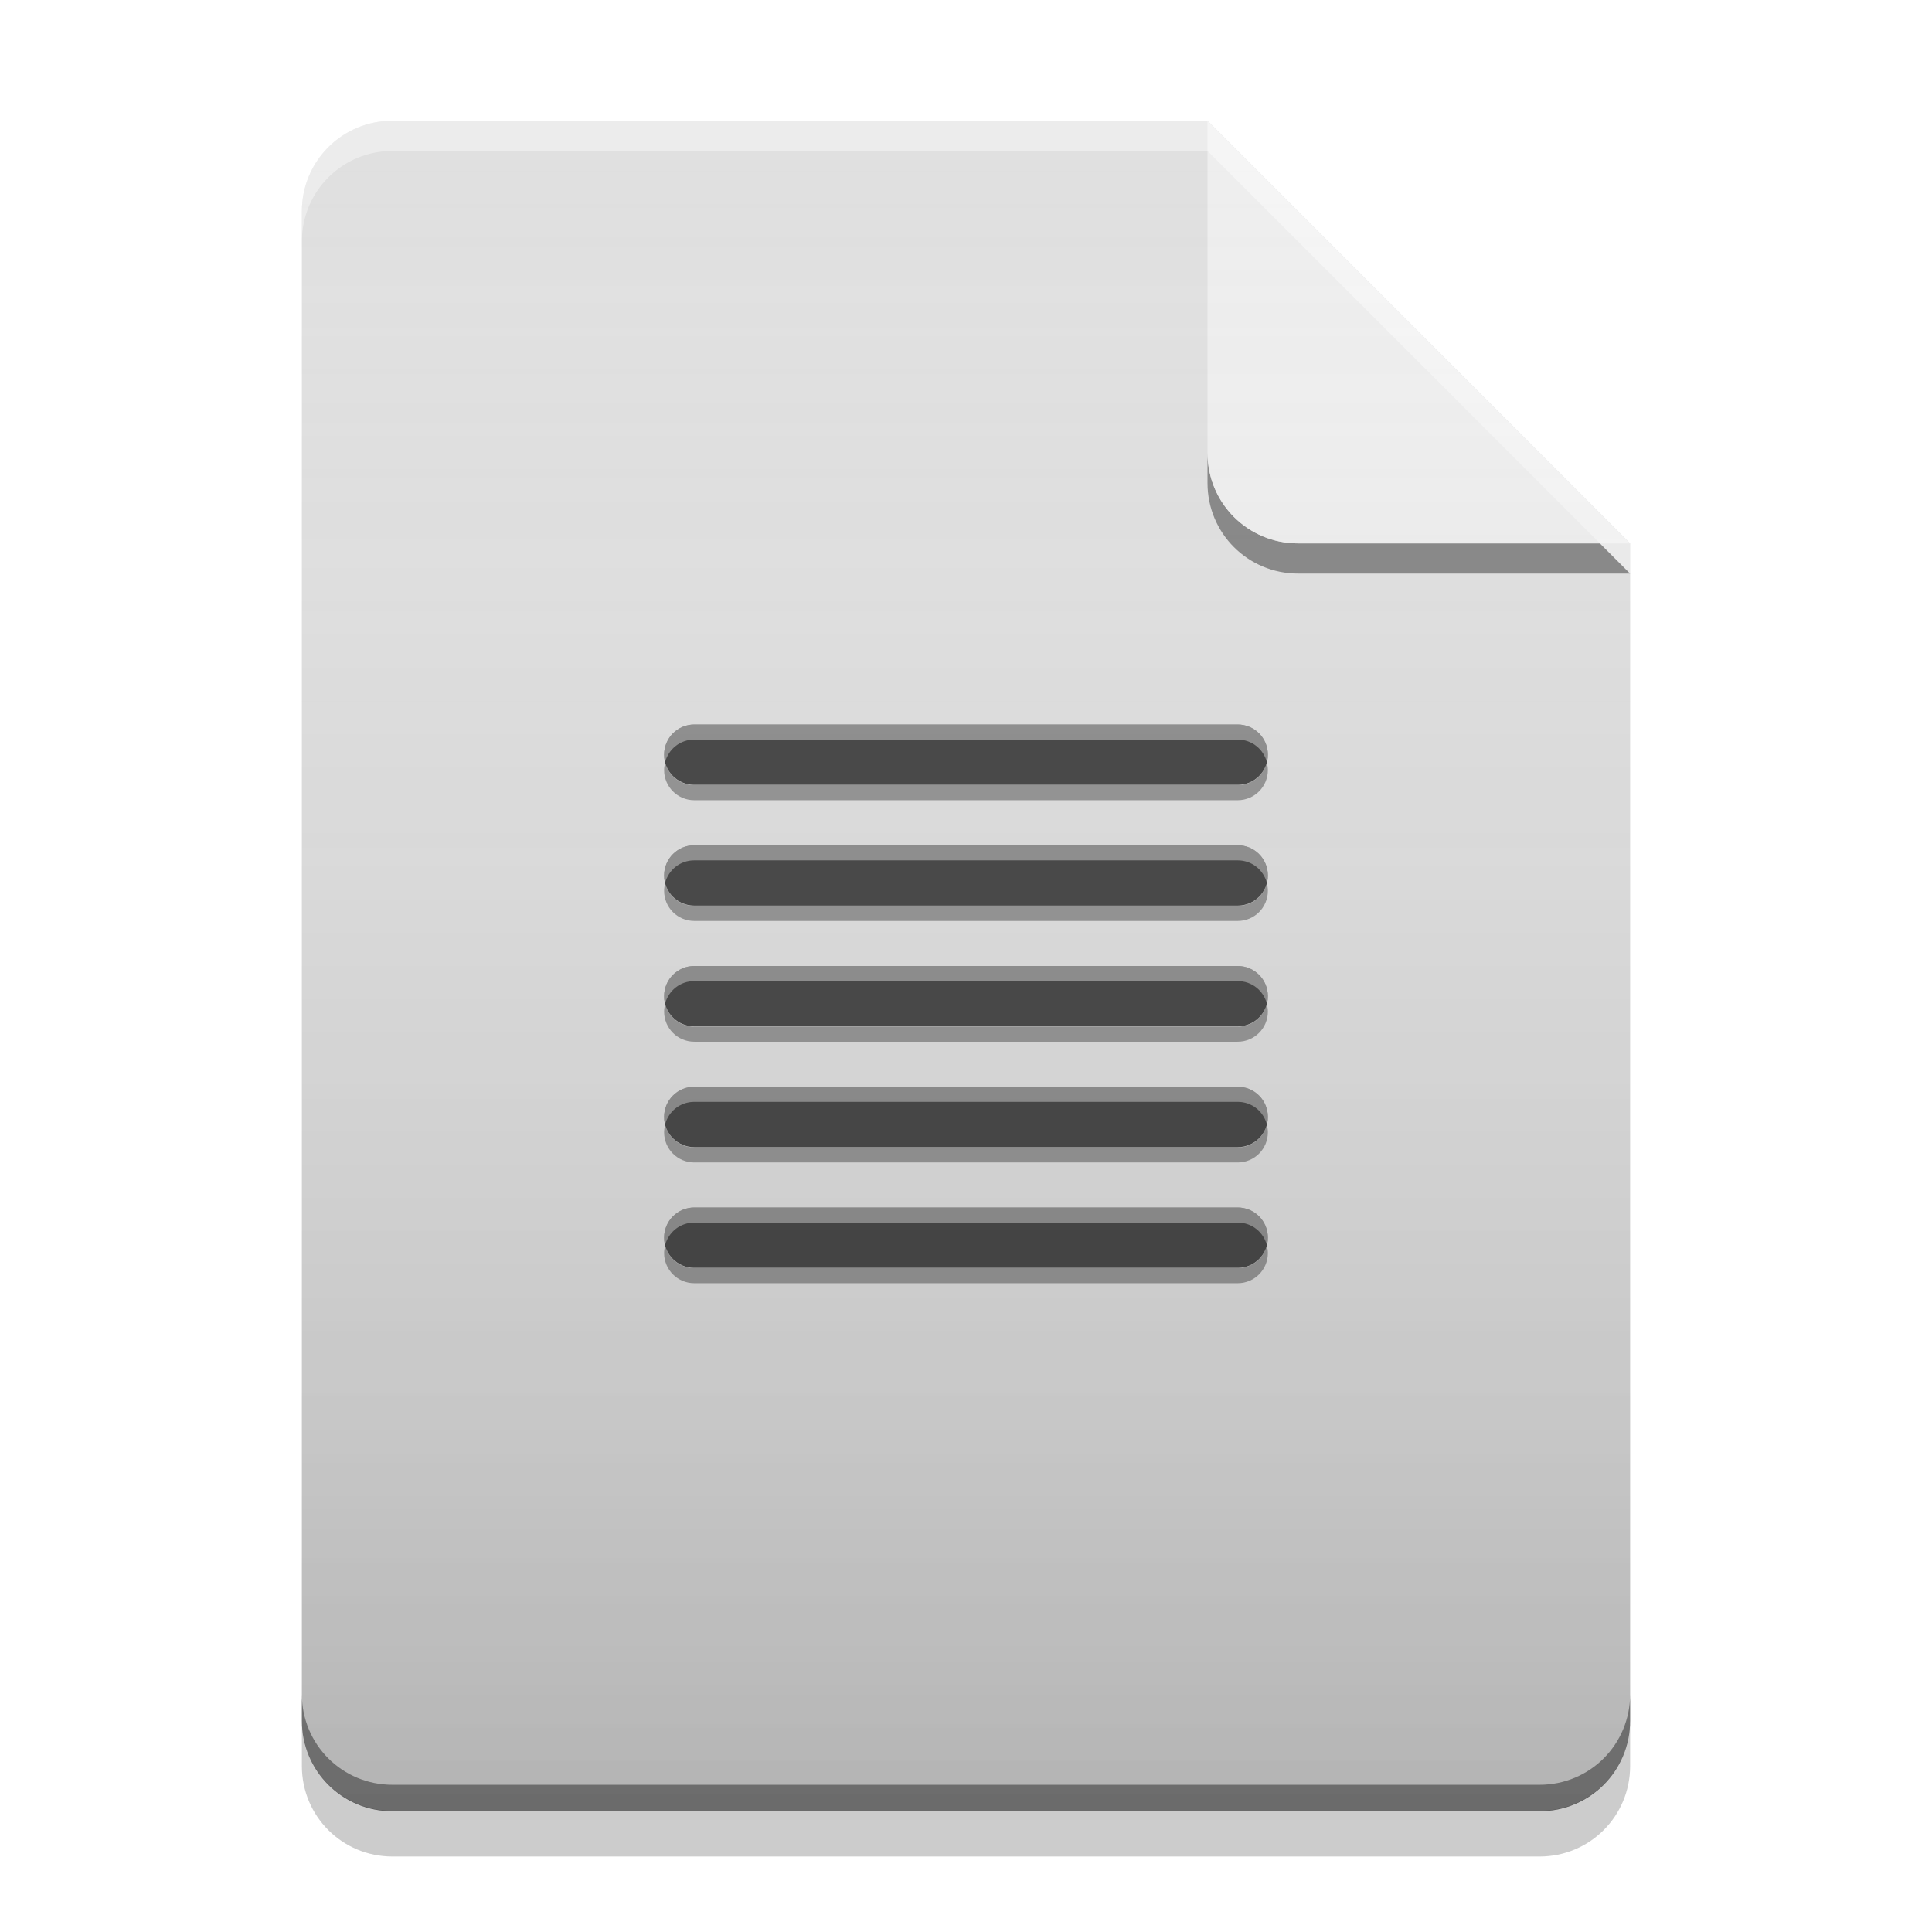
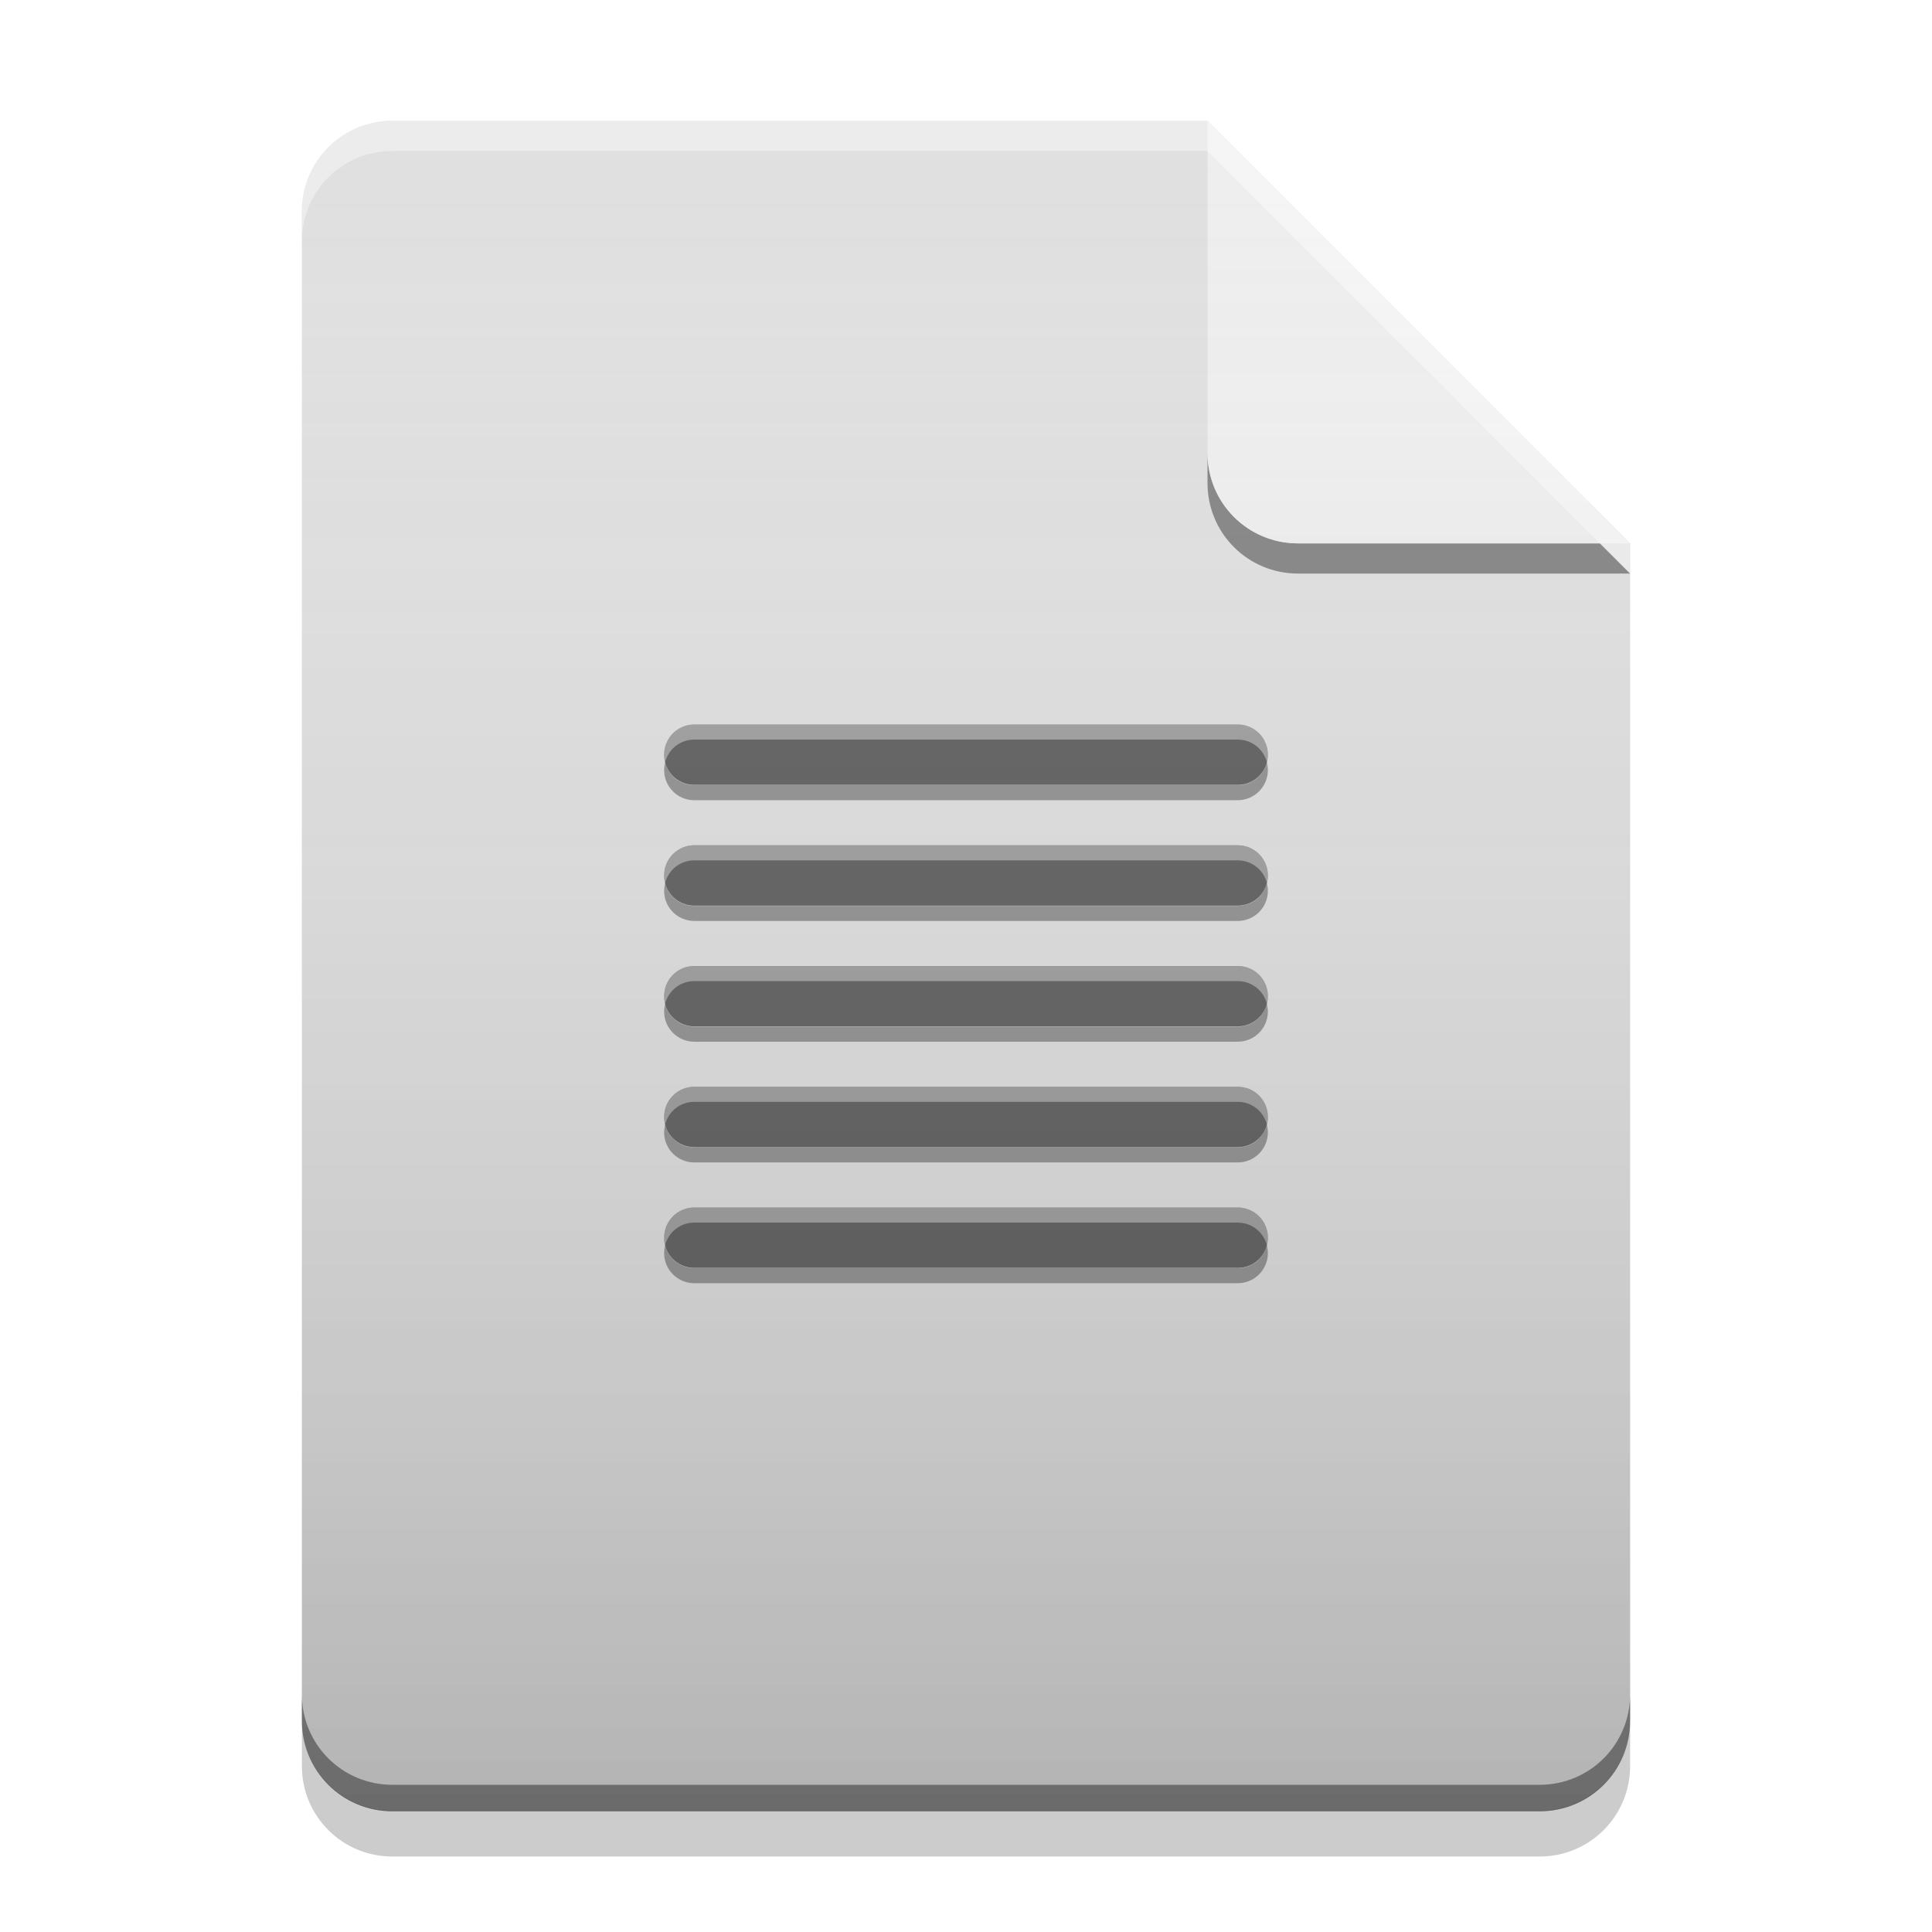
<svg xmlns="http://www.w3.org/2000/svg" width="32" height="32" viewBox="0 0 32 32" version="1.1">
  <defs>
    <linearGradient id="linear0" gradientUnits="userSpaceOnUse" x1="32" y1="60" x2="32" y2="4" gradientTransform="matrix(0.5,0,0,0.5,-0.00000136063,0)">
      <stop offset="0" style="stop-color:rgb(0%,0%,0%);stop-opacity:0.2;" />
      <stop offset="1" style="stop-color:rgb(100%,100%,100%);stop-opacity:0;" />
    </linearGradient>
  </defs>
  <g id="surface1">
    <path style=" stroke:none;fill-rule:nonzero;fill:rgb(87.843%,87.843%,87.843%);fill-opacity:1;" d="M 20 2 L 6.5 2 C 5.668 2 5 2.668 5 3.5 L 5 28.5 C 5 29.332 5.668 30 6.5 30 L 25.5 30 C 26.332 30 27 29.332 27 28.5 L 27 9 Z M 20 2 " />
-     <path style=" stroke:none;fill-rule:nonzero;fill:rgb(25.882%,25.882%,25.882%);fill-opacity:1;" d="M 11.5 12 C 11.223 12 11 12.223 11 12.5 C 11 12.777 11.223 13 11.5 13 L 20.5 13 C 20.777 13 21 12.777 21 12.5 C 21 12.223 20.777 12 20.5 12 Z M 11.5 14 C 11.223 14 11 14.223 11 14.5 C 11 14.777 11.223 15 11.5 15 L 20.5 15 C 20.777 15 21 14.777 21 14.5 C 21 14.223 20.777 14 20.5 14 Z M 11.5 16 C 11.223 16 11 16.223 11 16.5 C 11 16.777 11.223 17 11.5 17 L 20.5 17 C 20.777 17 21 16.777 21 16.5 C 21 16.223 20.777 16 20.5 16 Z M 11.5 18 C 11.223 18 11 18.223 11 18.5 C 11 18.777 11.223 19 11.5 19 L 20.5 19 C 20.777 19 21 18.777 21 18.5 C 21 18.223 20.777 18 20.5 18 Z M 11.5 20 C 11.223 20 11 20.223 11 20.5 C 11 20.777 11.223 21 11.5 21 L 20.5 21 C 20.777 21 21 20.777 21 20.5 C 21 20.223 20.777 20 20.5 20 Z M 11.5 20 " />
+     <path style=" stroke:none;fill-rule:nonzero;fill:rgb(38.039%,38.039%,38.039%);fill-opacity:1;" d="M 11.5 12 C 11.223 12 11 12.223 11 12.5 C 11 12.777 11.223 13 11.5 13 L 20.5 13 C 20.777 13 21 12.777 21 12.5 C 21 12.223 20.777 12 20.5 12 Z M 11.5 14 C 11.223 14 11 14.223 11 14.5 C 11 14.777 11.223 15 11.5 15 L 20.5 15 C 20.777 15 21 14.777 21 14.5 C 21 14.223 20.777 14 20.5 14 Z M 11.5 16 C 11.223 16 11 16.223 11 16.5 C 11 16.777 11.223 17 11.5 17 L 20.5 17 C 20.777 17 21 16.777 21 16.5 C 21 16.223 20.777 16 20.5 16 Z M 11.5 18 C 11.223 18 11 18.223 11 18.5 C 11 18.777 11.223 19 11.5 19 L 20.5 19 C 20.777 19 21 18.777 21 18.5 C 21 18.223 20.777 18 20.5 18 Z M 11.5 20 C 11.223 20 11 20.223 11 20.5 C 11 20.777 11.223 21 11.5 21 L 20.5 21 C 20.777 21 21 20.777 21 20.5 C 21 20.223 20.777 20 20.5 20 Z M 11.5 20 " />
    <path style=" stroke:none;fill-rule:nonzero;fill:rgb(0%,0%,0%);fill-opacity:0.4;" d="M 20 7.5 L 20 8 C 20 8.832 20.668 9.5 21.5 9.5 L 27 9.5 L 26.5 9 L 21.5 9 C 20.668 9 20 8.332 20 7.5 Z M 20 7.5 " />
    <path style=" stroke:none;fill-rule:nonzero;fill:rgb(93.333%,93.333%,93.333%);fill-opacity:0.996;" d="M 27 9 L 20 2 L 20 7.5 C 20 8.332 20.668 9 21.5 9 Z M 27 9 " />
    <path style=" stroke:none;fill-rule:nonzero;fill:rgb(100%,100%,100%);fill-opacity:0.4;" d="M 6.5 2 C 5.668 2 5 2.668 5 3.5 L 5 4 C 5 3.168 5.668 2.5 6.5 2.5 L 20 2.5 L 27 9.5 L 27 9 L 20 2 Z M 6.5 2 " />
    <path style=" stroke:none;fill-rule:nonzero;fill:rgb(0%,0%,0%);fill-opacity:0.2;" d="M 5 28.492 L 5 29.25 C 5 30.082 5.668 30.75 6.5 30.75 L 25.5 30.75 C 26.332 30.75 27 30.082 27 29.25 L 27 28.492 C 27 29.324 26.332 29.992 25.5 29.992 L 6.5 29.992 C 5.668 29.992 5 29.324 5 28.492 Z M 5 28.492 " />
    <path style=" stroke:none;fill-rule:nonzero;fill:rgb(0%,0%,0%);fill-opacity:0.4;" d="M 5 28.062 L 5 28.5 C 5 29.332 5.668 30 6.5 30 L 25.5 30 C 26.332 30 27 29.332 27 28.5 L 27 28.062 C 27 28.895 26.332 29.562 25.5 29.562 L 6.5 29.562 C 5.668 29.562 5 28.895 5 28.062 Z M 5 28.062 " />
    <path style=" stroke:none;fill-rule:nonzero;fill:rgb(99.608%,99.608%,99.608%);fill-opacity:0.4;" d="M 11.5 12 C 11.223 12 11 12.223 11 12.5 C 11 12.543 11.008 12.582 11.016 12.625 C 11.074 12.406 11.266 12.25 11.5 12.25 L 20.5 12.25 C 20.734 12.25 20.926 12.406 20.984 12.625 C 20.992 12.582 21 12.543 21 12.5 C 21 12.223 20.777 12 20.5 12 Z M 11.5 14 C 11.223 14 11 14.223 11 14.5 C 11 14.543 11.008 14.582 11.016 14.625 C 11.074 14.406 11.266 14.25 11.5 14.25 L 20.5 14.25 C 20.734 14.25 20.926 14.406 20.984 14.625 C 20.992 14.582 21 14.543 21 14.5 C 21 14.223 20.777 14 20.5 14 Z M 11.5 16 C 11.223 16 11 16.223 11 16.5 C 11 16.543 11.008 16.582 11.016 16.625 C 11.074 16.406 11.266 16.25 11.5 16.25 L 20.5 16.25 C 20.734 16.25 20.926 16.406 20.984 16.625 C 20.992 16.582 21 16.543 21 16.5 C 21 16.223 20.777 16 20.5 16 Z M 11.5 18 C 11.223 18 11 18.223 11 18.5 C 11 18.543 11.008 18.582 11.016 18.625 C 11.074 18.406 11.266 18.25 11.5 18.25 L 20.5 18.25 C 20.734 18.25 20.926 18.406 20.984 18.625 C 20.992 18.582 21 18.543 21 18.5 C 21 18.223 20.777 18 20.5 18 Z M 11.5 20 C 11.223 20 11 20.223 11 20.5 C 11 20.543 11.008 20.582 11.016 20.625 C 11.074 20.406 11.266 20.25 11.5 20.25 L 20.5 20.25 C 20.734 20.25 20.926 20.406 20.984 20.625 C 20.992 20.582 21 20.543 21 20.5 C 21 20.223 20.777 20 20.5 20 Z M 11.5 20 " />
    <path style=" stroke:none;fill-rule:nonzero;fill:rgb(13.333%,13.333%,13.333%);fill-opacity:0.4;" d="M 11.5 21.254 C 11.223 21.254 11 21.031 11 20.754 C 11 20.711 11.008 20.672 11.016 20.629 C 11.074 20.848 11.266 21.004 11.5 21.004 L 20.5 21.004 C 20.734 21.004 20.926 20.848 20.984 20.629 C 20.992 20.672 21 20.711 21 20.754 C 21 21.031 20.777 21.254 20.5 21.254 Z M 11.5 19.254 C 11.223 19.254 11 19.031 11 18.754 C 11 18.711 11.008 18.672 11.016 18.629 C 11.074 18.848 11.266 19.004 11.5 19.004 L 20.5 19.004 C 20.734 19.004 20.926 18.848 20.984 18.629 C 20.992 18.672 21 18.711 21 18.754 C 21 19.031 20.777 19.254 20.5 19.254 Z M 11.5 17.254 C 11.223 17.254 11 17.031 11 16.754 C 11 16.711 11.008 16.672 11.016 16.629 C 11.074 16.848 11.266 17.004 11.5 17.004 L 20.5 17.004 C 20.734 17.004 20.926 16.848 20.984 16.629 C 20.992 16.672 21 16.711 21 16.754 C 21 17.031 20.777 17.254 20.5 17.254 Z M 11.5 15.254 C 11.223 15.254 11 15.031 11 14.754 C 11 14.711 11.008 14.672 11.016 14.629 C 11.074 14.848 11.266 15.004 11.5 15.004 L 20.5 15.004 C 20.734 15.004 20.926 14.848 20.984 14.629 C 20.992 14.672 21 14.711 21 14.754 C 21 15.031 20.777 15.254 20.5 15.254 Z M 11.5 13.254 C 11.223 13.254 11 13.031 11 12.754 C 11 12.711 11.008 12.672 11.016 12.629 C 11.074 12.848 11.266 13.004 11.5 13.004 L 20.5 13.004 C 20.734 13.004 20.926 12.848 20.984 12.629 C 20.992 12.672 21 12.711 21 12.754 C 21 13.031 20.777 13.254 20.5 13.254 Z M 11.5 13.254 " />
    <path style=" stroke:none;fill-rule:nonzero;fill:url(#linear0);" d="M 20 2 L 6.5 2 C 5.668 2 5 2.668 5 3.5 L 5 28.5 C 5 29.332 5.668 30 6.5 30 L 25.5 30 C 26.332 30 27 29.332 27 28.5 L 27 9 Z M 20 2 " />
  </g>
</svg>
